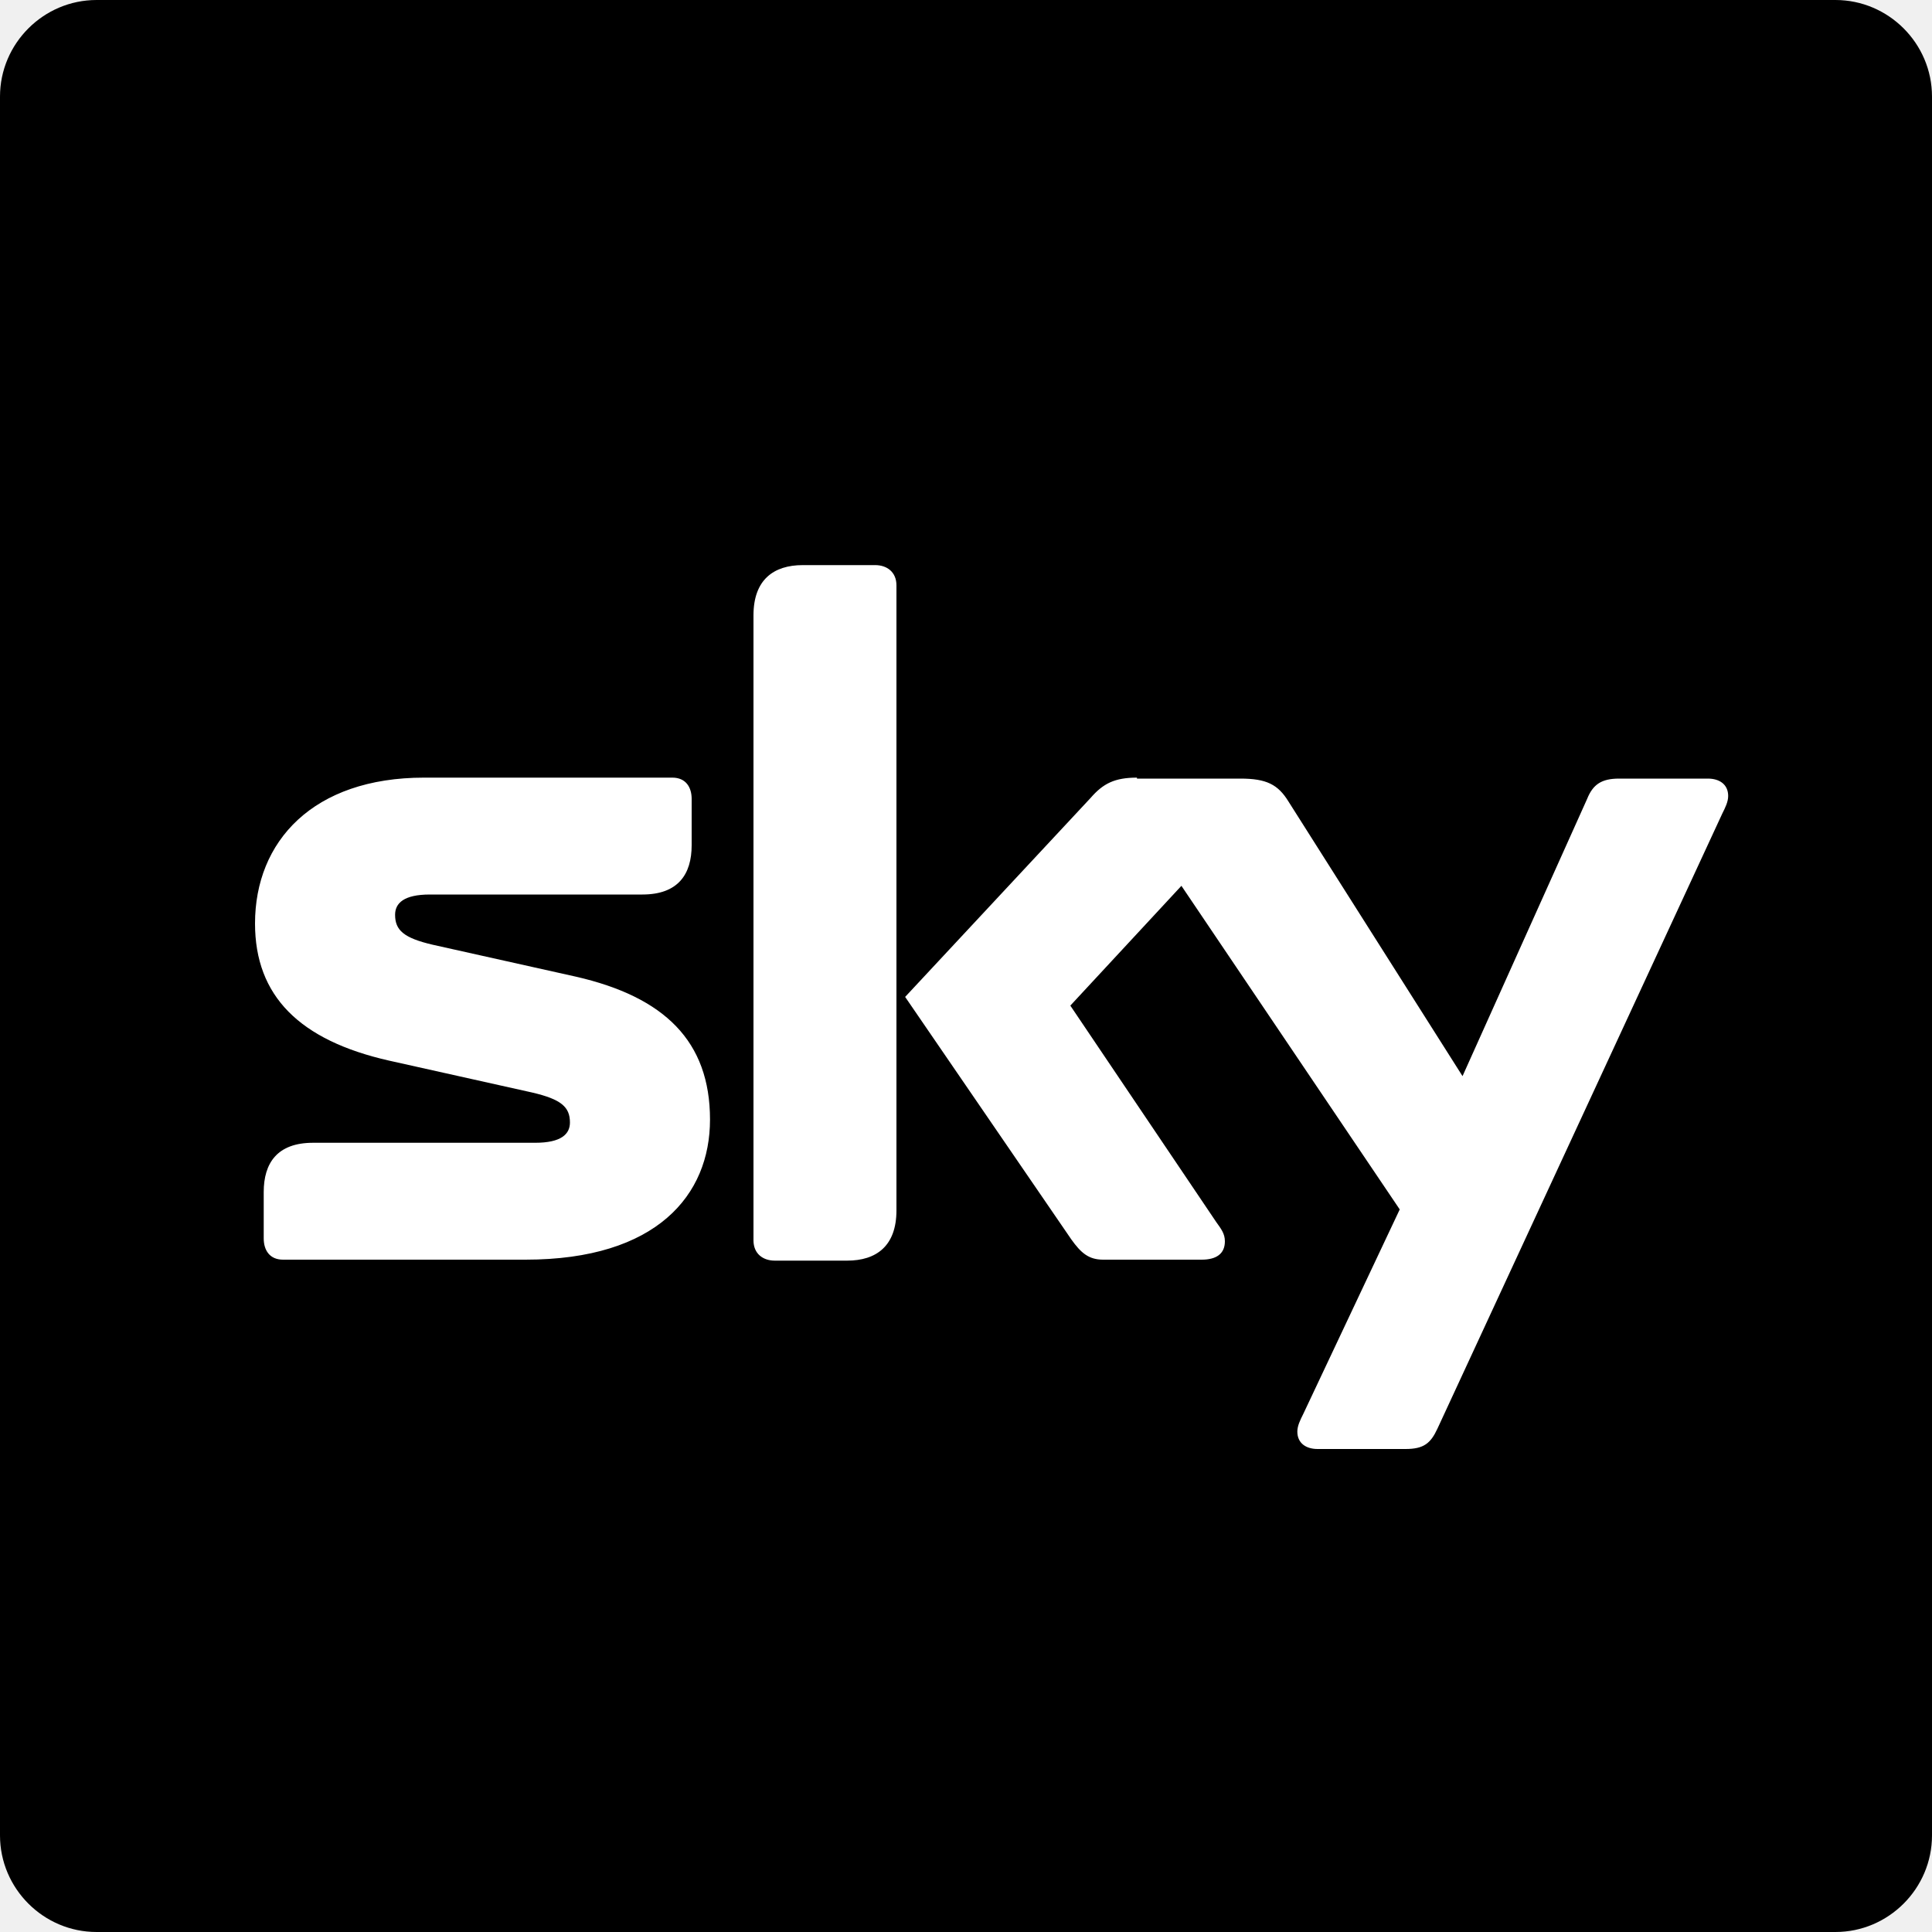
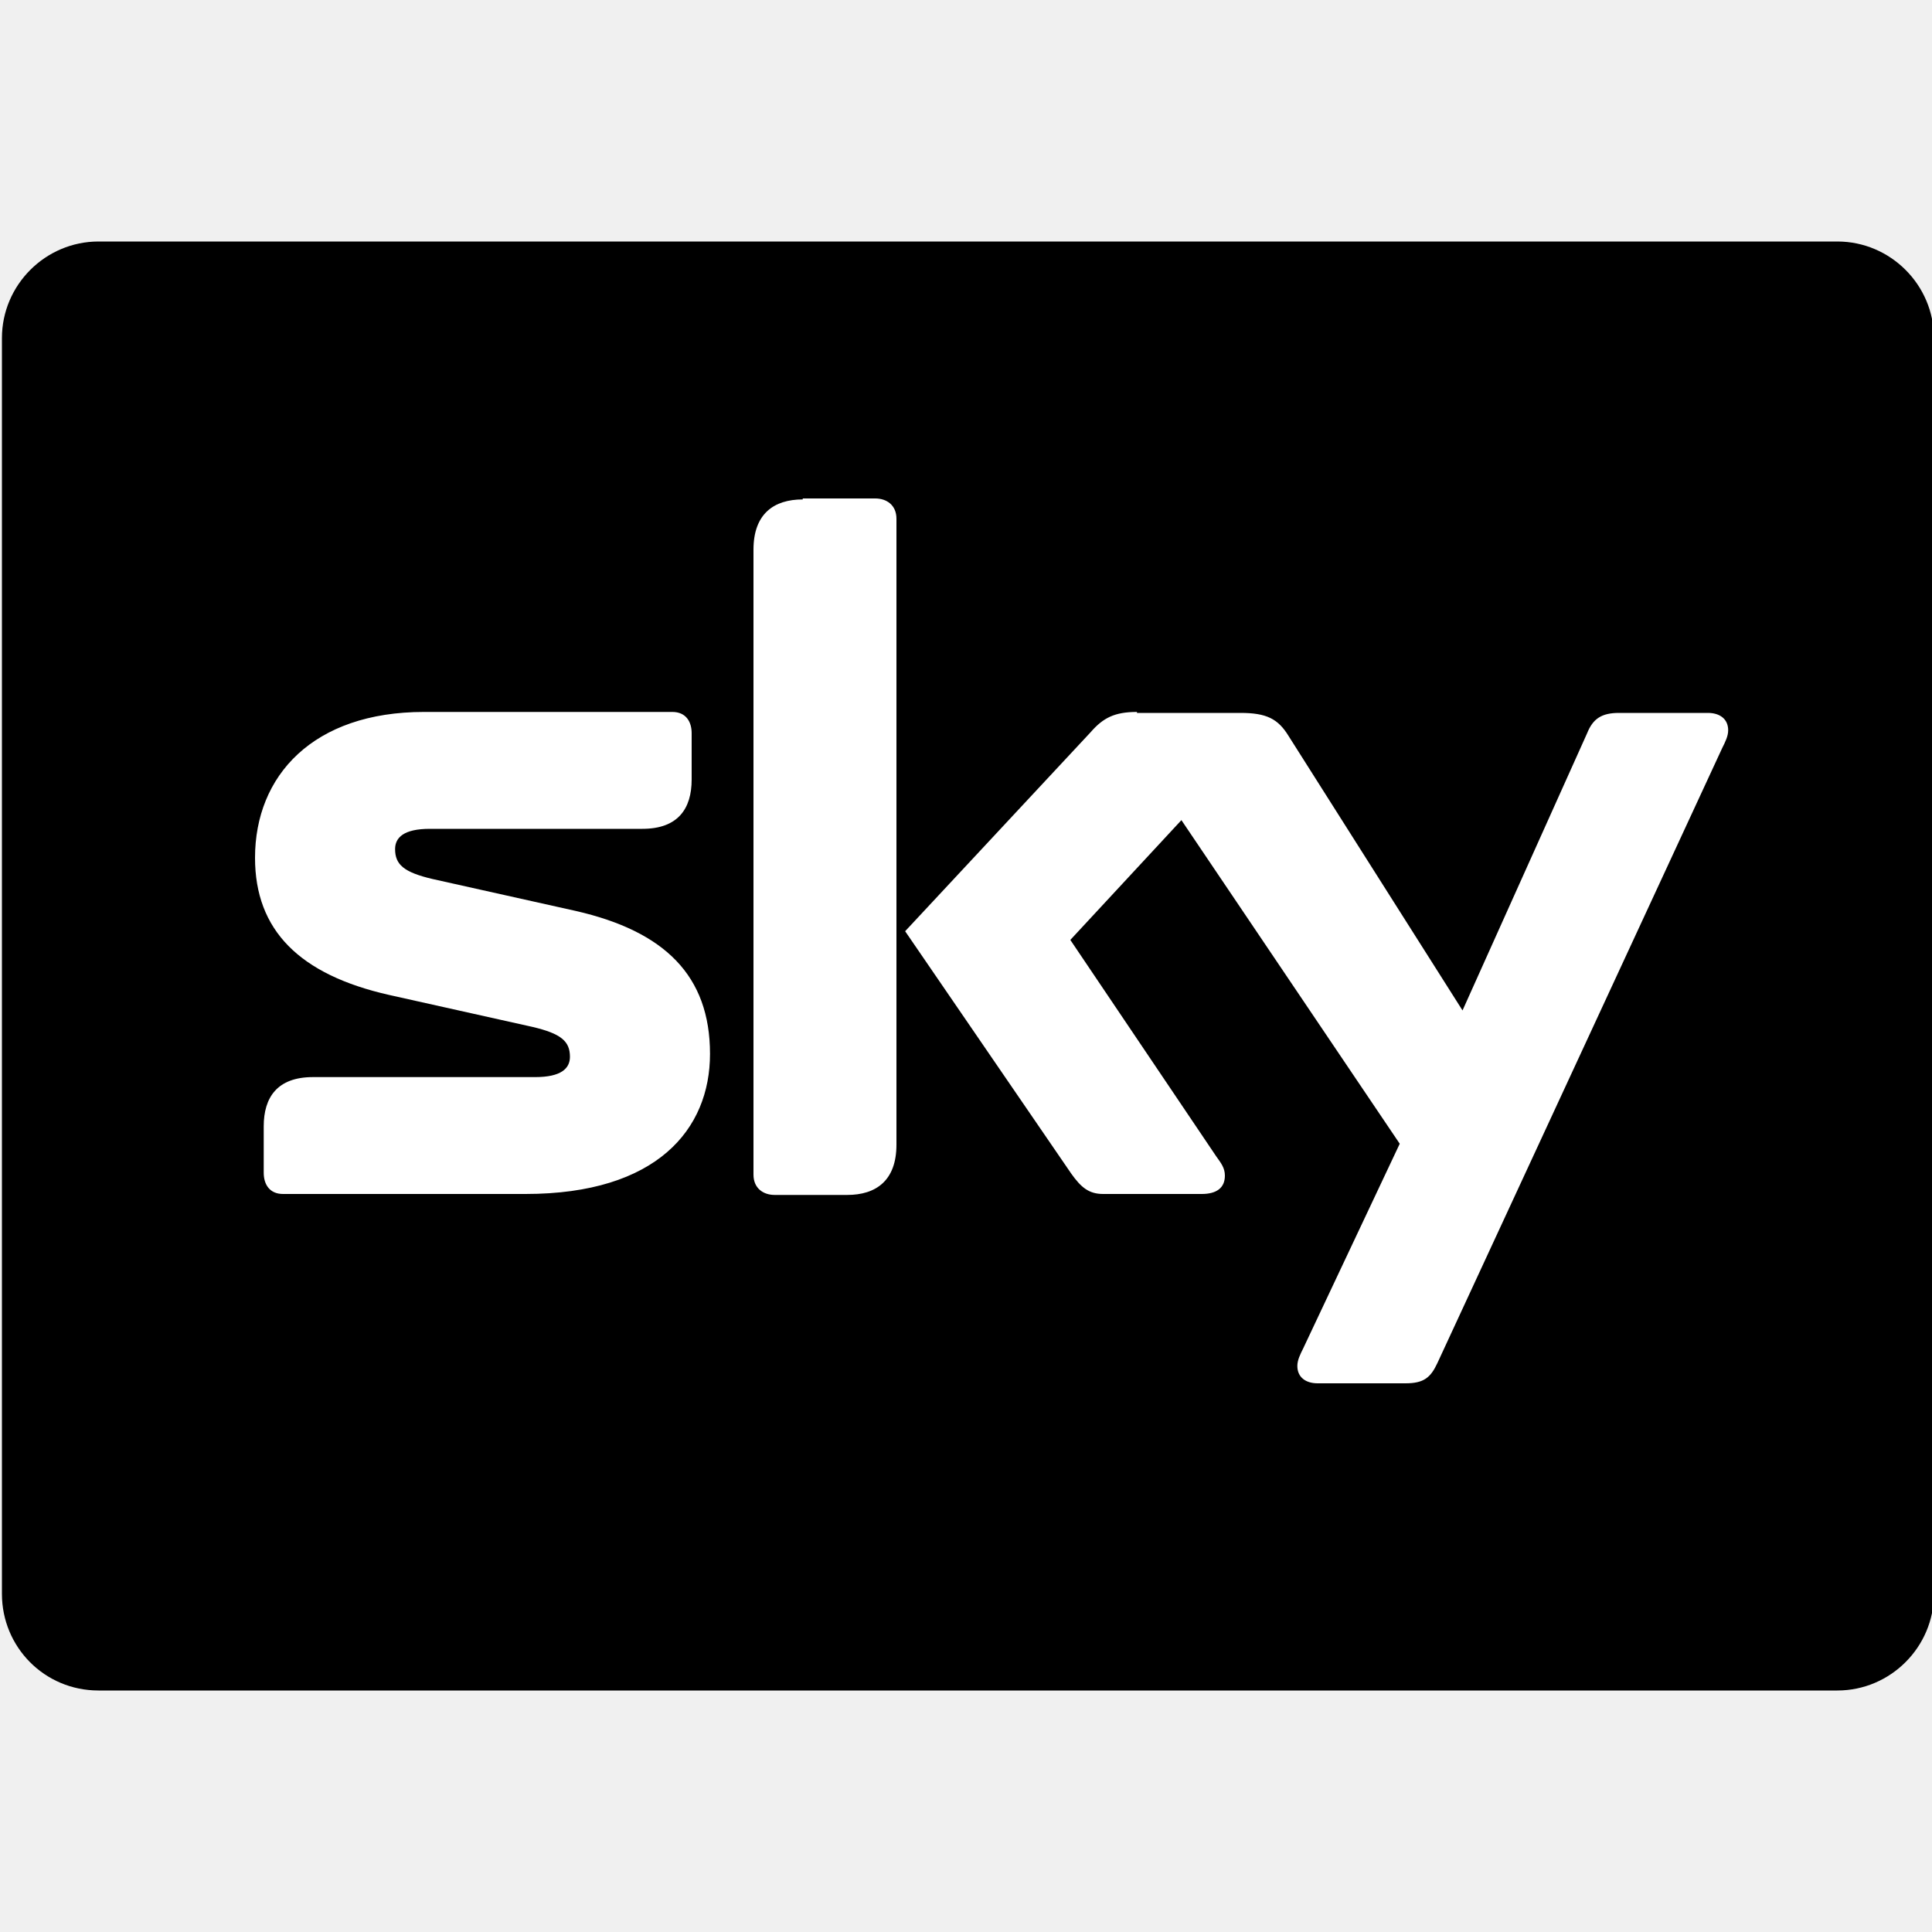
<svg xmlns="http://www.w3.org/2000/svg" version="1.1" id="Layer_1" x="0px" y="0px" viewBox="0 0 200 200" enable-background="new 0 0 200 200" xml:space="preserve">
-   <path class="k8-path" d="M190,200H10c-5.5,0-10-4.5-10-10V10C0,4.5,4.5,0,10,0h180c5.5,0,10,4.5,10,10v180  C200,195.5,195.5,200,190,200z" />
-   <path id="path5649" fill="#FFFFFF" d="M83.1,58.5c-3,0-5.1,1.5-5.1,5.2v64.7c0,1.4,1,2.1,2.2,2.1h7.5c3,0,5.1-1.5,5.1-5.2V60.6  c0-1.4-1-2.1-2.2-2.1H83.1z M43.9,80.5c-11.5,0-17.5,6.6-17.5,15.1c0,7.5,4.6,12.1,13.9,14.2l14.8,3.3c3,0.7,3.9,1.5,3.9,3.1  c0,1.2-0.9,2.1-3.6,2.1H32.4c-3.7,0-5.1,2.1-5.1,5.1v4.8c0,1.2,0.6,2.2,2,2.2h25.1c13.6,0,19.1-6.7,19.1-14.5  c0-8.1-4.7-12.7-13.9-14.8l-14.8-3.3c-3-0.7-3.9-1.5-3.9-3.1c0-1.2,0.9-2.1,3.6-2.1h22c3.7,0,5.1-2.1,5.1-5.1v-4.8  c0-1.2-0.6-2.2-2-2.2H43.9z M117.7,80.5c-2.3,0-3.5,0.6-4.8,2.1l-19.2,20.6l17.2,25.1c1,1.4,1.8,2.1,3.3,2.1h10.2  c1.5,0,2.4-0.6,2.4-1.9c0-0.8-0.4-1.3-0.9-2l-15.1-22.4l11.5-12.4l22.6,33.5l-10,21.2c-0.3,0.6-0.6,1.2-0.6,1.8  c0,1.2,0.9,1.8,2.1,1.8h9.1c1.9,0,2.6-0.6,3.3-2.1l29.5-63.7c0.3-0.6,0.6-1.2,0.6-1.8c0-1.2-0.9-1.8-2.1-1.8h-9.2  c-1.8,0-2.7,0.6-3.3,2.1l-12.9,28.7l-18-28.4c-1.1-1.8-2.3-2.4-5-2.4H117.7z" />
+   <path class="k8-path" d="M0.2,165l0-130c0-5.5,4.5-10,10-10h180c5.5,0,10,4.5,10,10v130c0,5.5-4.5,10-10,10h-180  C4.6,175,0.2,170.5,0.2,165z" />
+   <path id="path5649" fill="#FFFFFF" d="M83.1,51.7c-3,0-5.1,1.5-5.1,5.2v64.7c0,1.4,1,2.1,2.2,2.1h7.5c3,0,5.1-1.5,5.1-5.2V53.7  c0-1.4-1-2.1-2.2-2.1H83.1z M43.9,73.7c-11.5,0-17.5,6.6-17.5,15.1c0,7.5,4.6,12.1,13.9,14.2l14.8,3.3c3,0.7,3.9,1.5,3.9,3.1  c0,1.2-0.9,2.1-3.6,2.1H32.4c-3.7,0-5.1,2.1-5.1,5.1v4.8c0,1.2,0.6,2.2,2,2.2h25.1c13.6,0,19.1-6.7,19.1-14.5  c0-8.1-4.7-12.7-13.9-14.8L44.8,91c-3-0.7-3.9-1.5-3.9-3.1c0-1.2,0.9-2.1,3.6-2.1h22c3.7,0,5.1-2.1,5.1-5.1v-4.8  c0-1.2-0.6-2.2-2-2.2H43.9z M117.7,73.7c-2.3,0-3.5,0.6-4.8,2.1L93.7,96.4l17.2,25.1c1,1.4,1.8,2.1,3.3,2.1h10.2  c1.5,0,2.4-0.6,2.4-1.9c0-0.8-0.4-1.3-0.9-2l-15.1-22.4l11.5-12.4l22.6,33.5l-10,21.2c-0.3,0.6-0.6,1.2-0.6,1.8  c0,1.2,0.9,1.8,2.1,1.8h9.1c1.9,0,2.6-0.6,3.3-2.1l29.5-63.7c0.3-0.6,0.6-1.2,0.6-1.8c0-1.2-0.9-1.8-2.1-1.8h-9.2  c-1.8,0-2.7,0.6-3.3,2.1l-12.9,28.7l-18-28.4c-1.1-1.8-2.3-2.4-5-2.4H117.7z" />
</svg>
